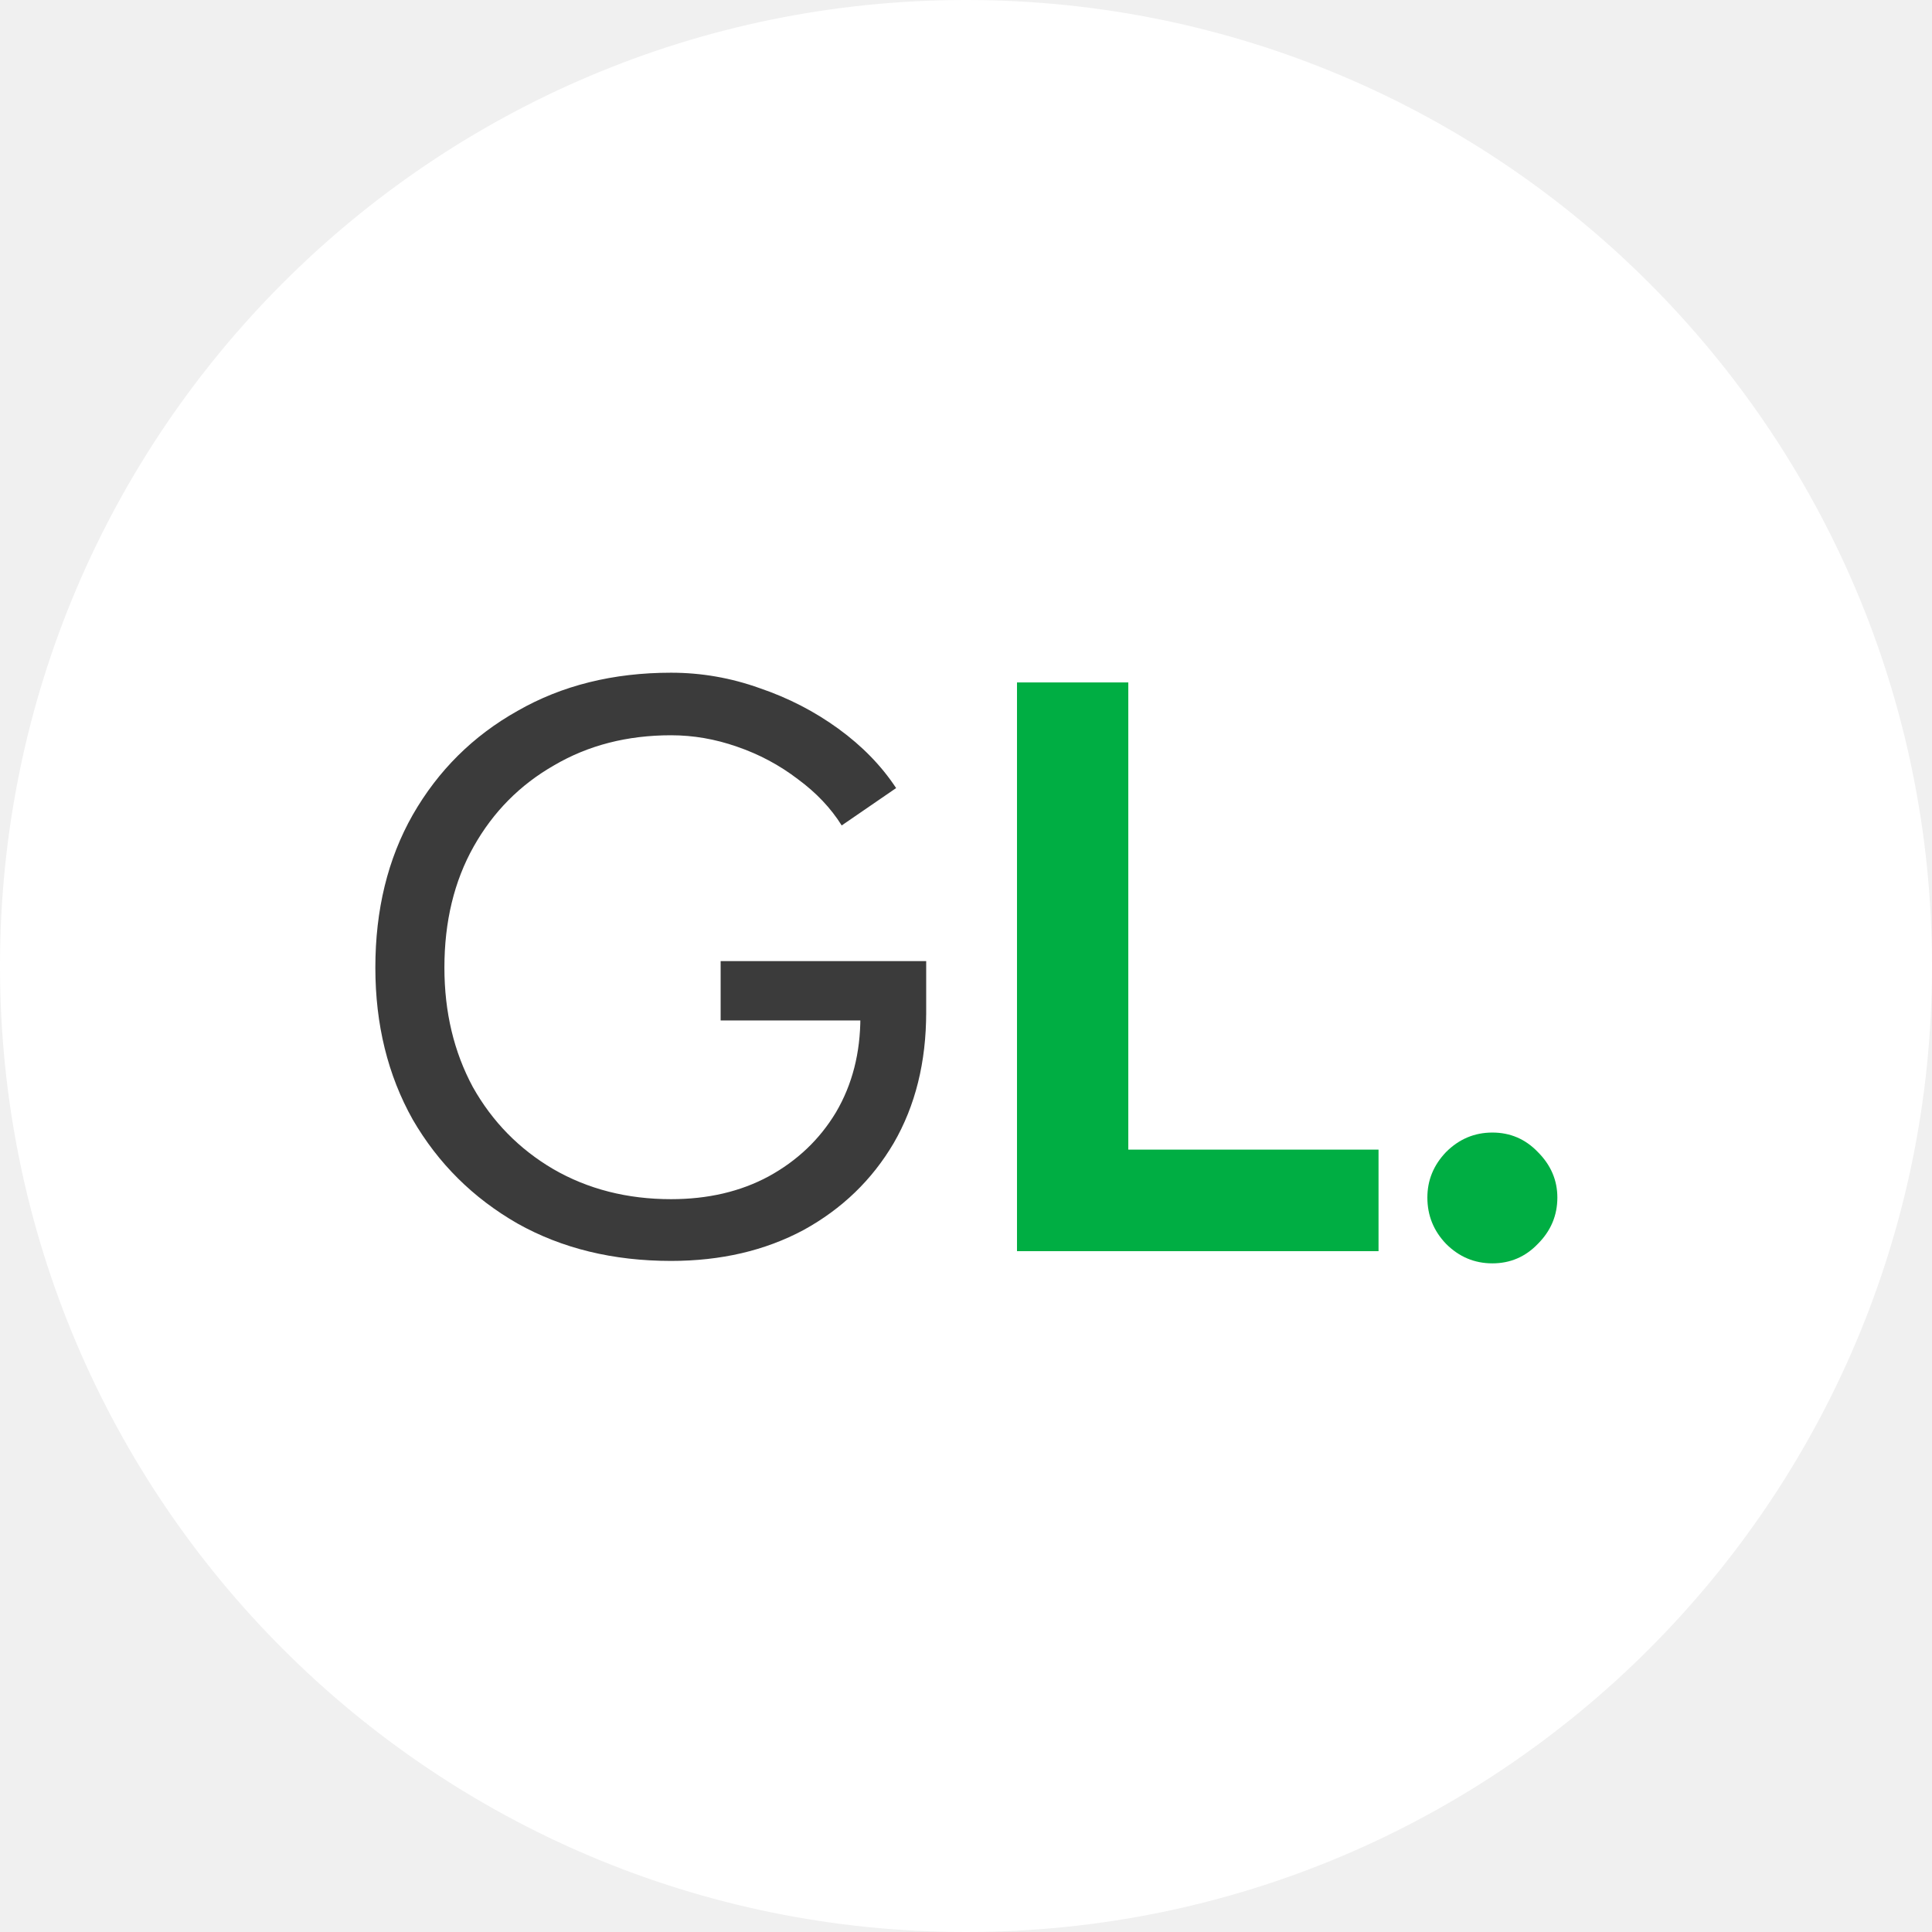
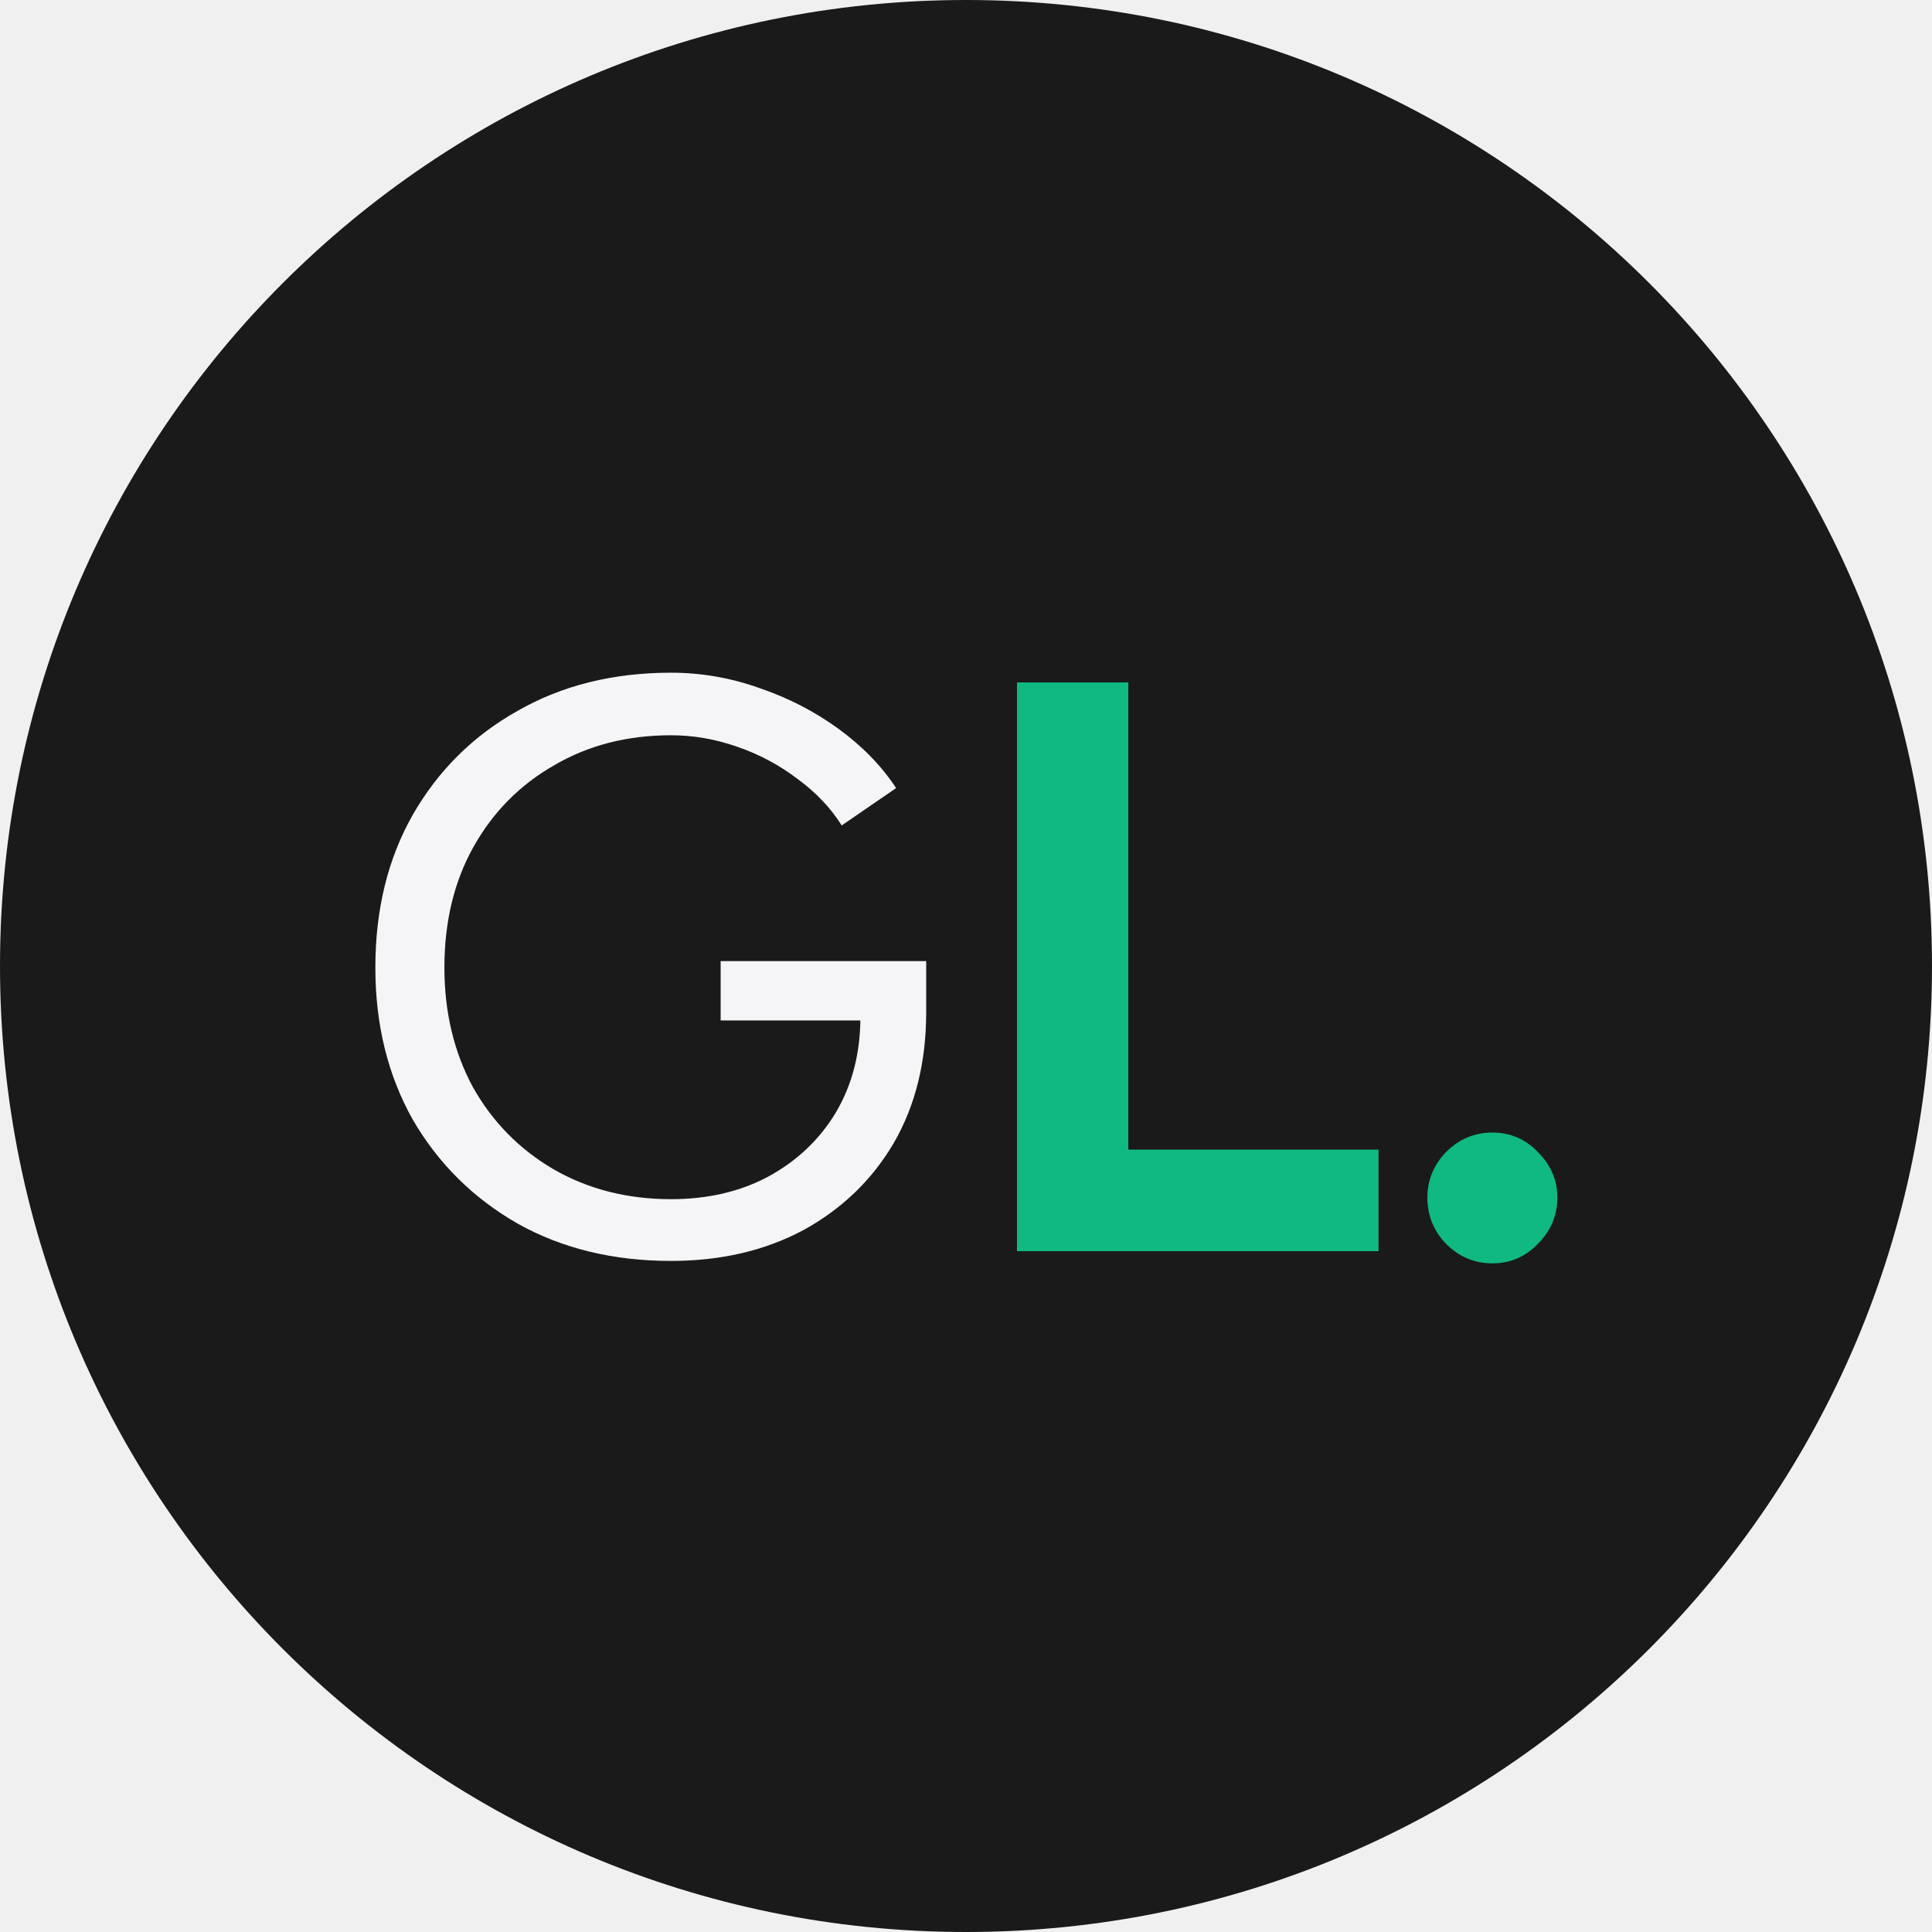
<svg xmlns="http://www.w3.org/2000/svg" width="1189" height="1189" viewBox="0 0 1189 1189" fill="none">
-   <rect width="1189" height="1189" rx="594.5" fill="white" />
-   <path d="M413 776C377.333 776 345.833 768.333 318.5 753C291.167 737.333 269.667 716 254 689C238.667 661.667 231 630.5 231 595.5C231 559.833 238.667 528.5 254 501.5C269.667 474.167 291.167 452.833 318.5 437.5C345.833 421.833 377.333 414 413 414C431.667 414 449.833 417.167 467.5 423.5C485.167 429.5 501.333 437.833 516 448.5C530.667 459.167 542.5 471.333 551.5 485L518 508C511.333 497.333 502.333 487.833 491 479.5C479.667 470.833 467.167 464.167 453.5 459.5C440.167 454.833 426.667 452.5 413 452.5C386 452.5 362 458.667 341 471C320 483 303.5 499.667 291.5 521C279.5 542.333 273.5 567.167 273.5 595.5C273.5 622.833 279.333 647.333 291 669C303 690.333 319.5 707.167 340.5 719.5C361.833 731.833 386 738 413 738C435.667 738 455.667 733.333 473 724C490.667 714.333 504.5 701.167 514.5 684.5C524.5 667.5 529.5 648 529.5 626L570 623C570 653.667 563.333 680.5 550 703.5C536.667 726.167 518.167 744 494.5 757C470.833 769.667 443.667 776 413 776ZM443.5 628V591.5H570V624.5L550 628H443.5Z" fill="#3B3B3B" />
-   <path d="M625.883 770V420H694.383V707.5H848.383V770H625.883ZM918.438 777.5C907.438 777.5 897.938 773.5 889.938 765.5C882.271 757.5 878.438 748 878.438 737C878.438 726.333 882.271 717 889.938 709C897.938 701 907.438 697 918.438 697C929.438 697 938.771 701 946.438 709C954.438 717 958.438 726.333 958.438 737C958.438 748 954.438 757.5 946.438 765.5C938.771 773.5 929.438 777.5 918.438 777.5Z" fill="#00AE43" />
+   <rect width="1189" height="1189" rx="594.5" fill="#1a1a1a" />
+   <path d="M413 776C377.333 776 345.833 768.333 318.5 753C291.167 737.333 269.667 716 254 689C238.667 661.667 231 630.5 231 595.5C231 559.833 238.667 528.5 254 501.5C269.667 474.167 291.167 452.833 318.5 437.5C345.833 421.833 377.333 414 413 414C431.667 414 449.833 417.167 467.5 423.5C485.167 429.5 501.333 437.833 516 448.5C530.667 459.167 542.5 471.333 551.5 485L518 508C511.333 497.333 502.333 487.833 491 479.5C479.667 470.833 467.167 464.167 453.5 459.5C440.167 454.833 426.667 452.5 413 452.5C386 452.5 362 458.667 341 471C320 483 303.5 499.667 291.5 521C279.5 542.333 273.5 567.167 273.5 595.5C273.5 622.833 279.333 647.333 291 669C303 690.333 319.5 707.167 340.5 719.5C361.833 731.833 386 738 413 738C435.667 738 455.667 733.333 473 724C490.667 714.333 504.5 701.167 514.5 684.5C524.5 667.5 529.5 648 529.5 626L570 623C570 653.667 563.333 680.5 550 703.5C536.667 726.167 518.167 744 494.5 757C470.833 769.667 443.667 776 413 776ZM443.5 628V591.5H570V624.5L550 628H443.5Z" fill="#f5f5f7" />
+   <path d="M625.883 770V420H694.383V707.5H848.383V770H625.883ZM918.438 777.5C907.438 777.5 897.938 773.5 889.938 765.5C882.271 757.5 878.438 748 878.438 737C878.438 726.333 882.271 717 889.938 709C897.938 701 907.438 697 918.438 697C929.438 697 938.771 701 946.438 709C954.438 717 958.438 726.333 958.438 737C958.438 748 954.438 757.5 946.438 765.5C938.771 773.5 929.438 777.5 918.438 777.5Z" fill="#10B981" />
</svg>
